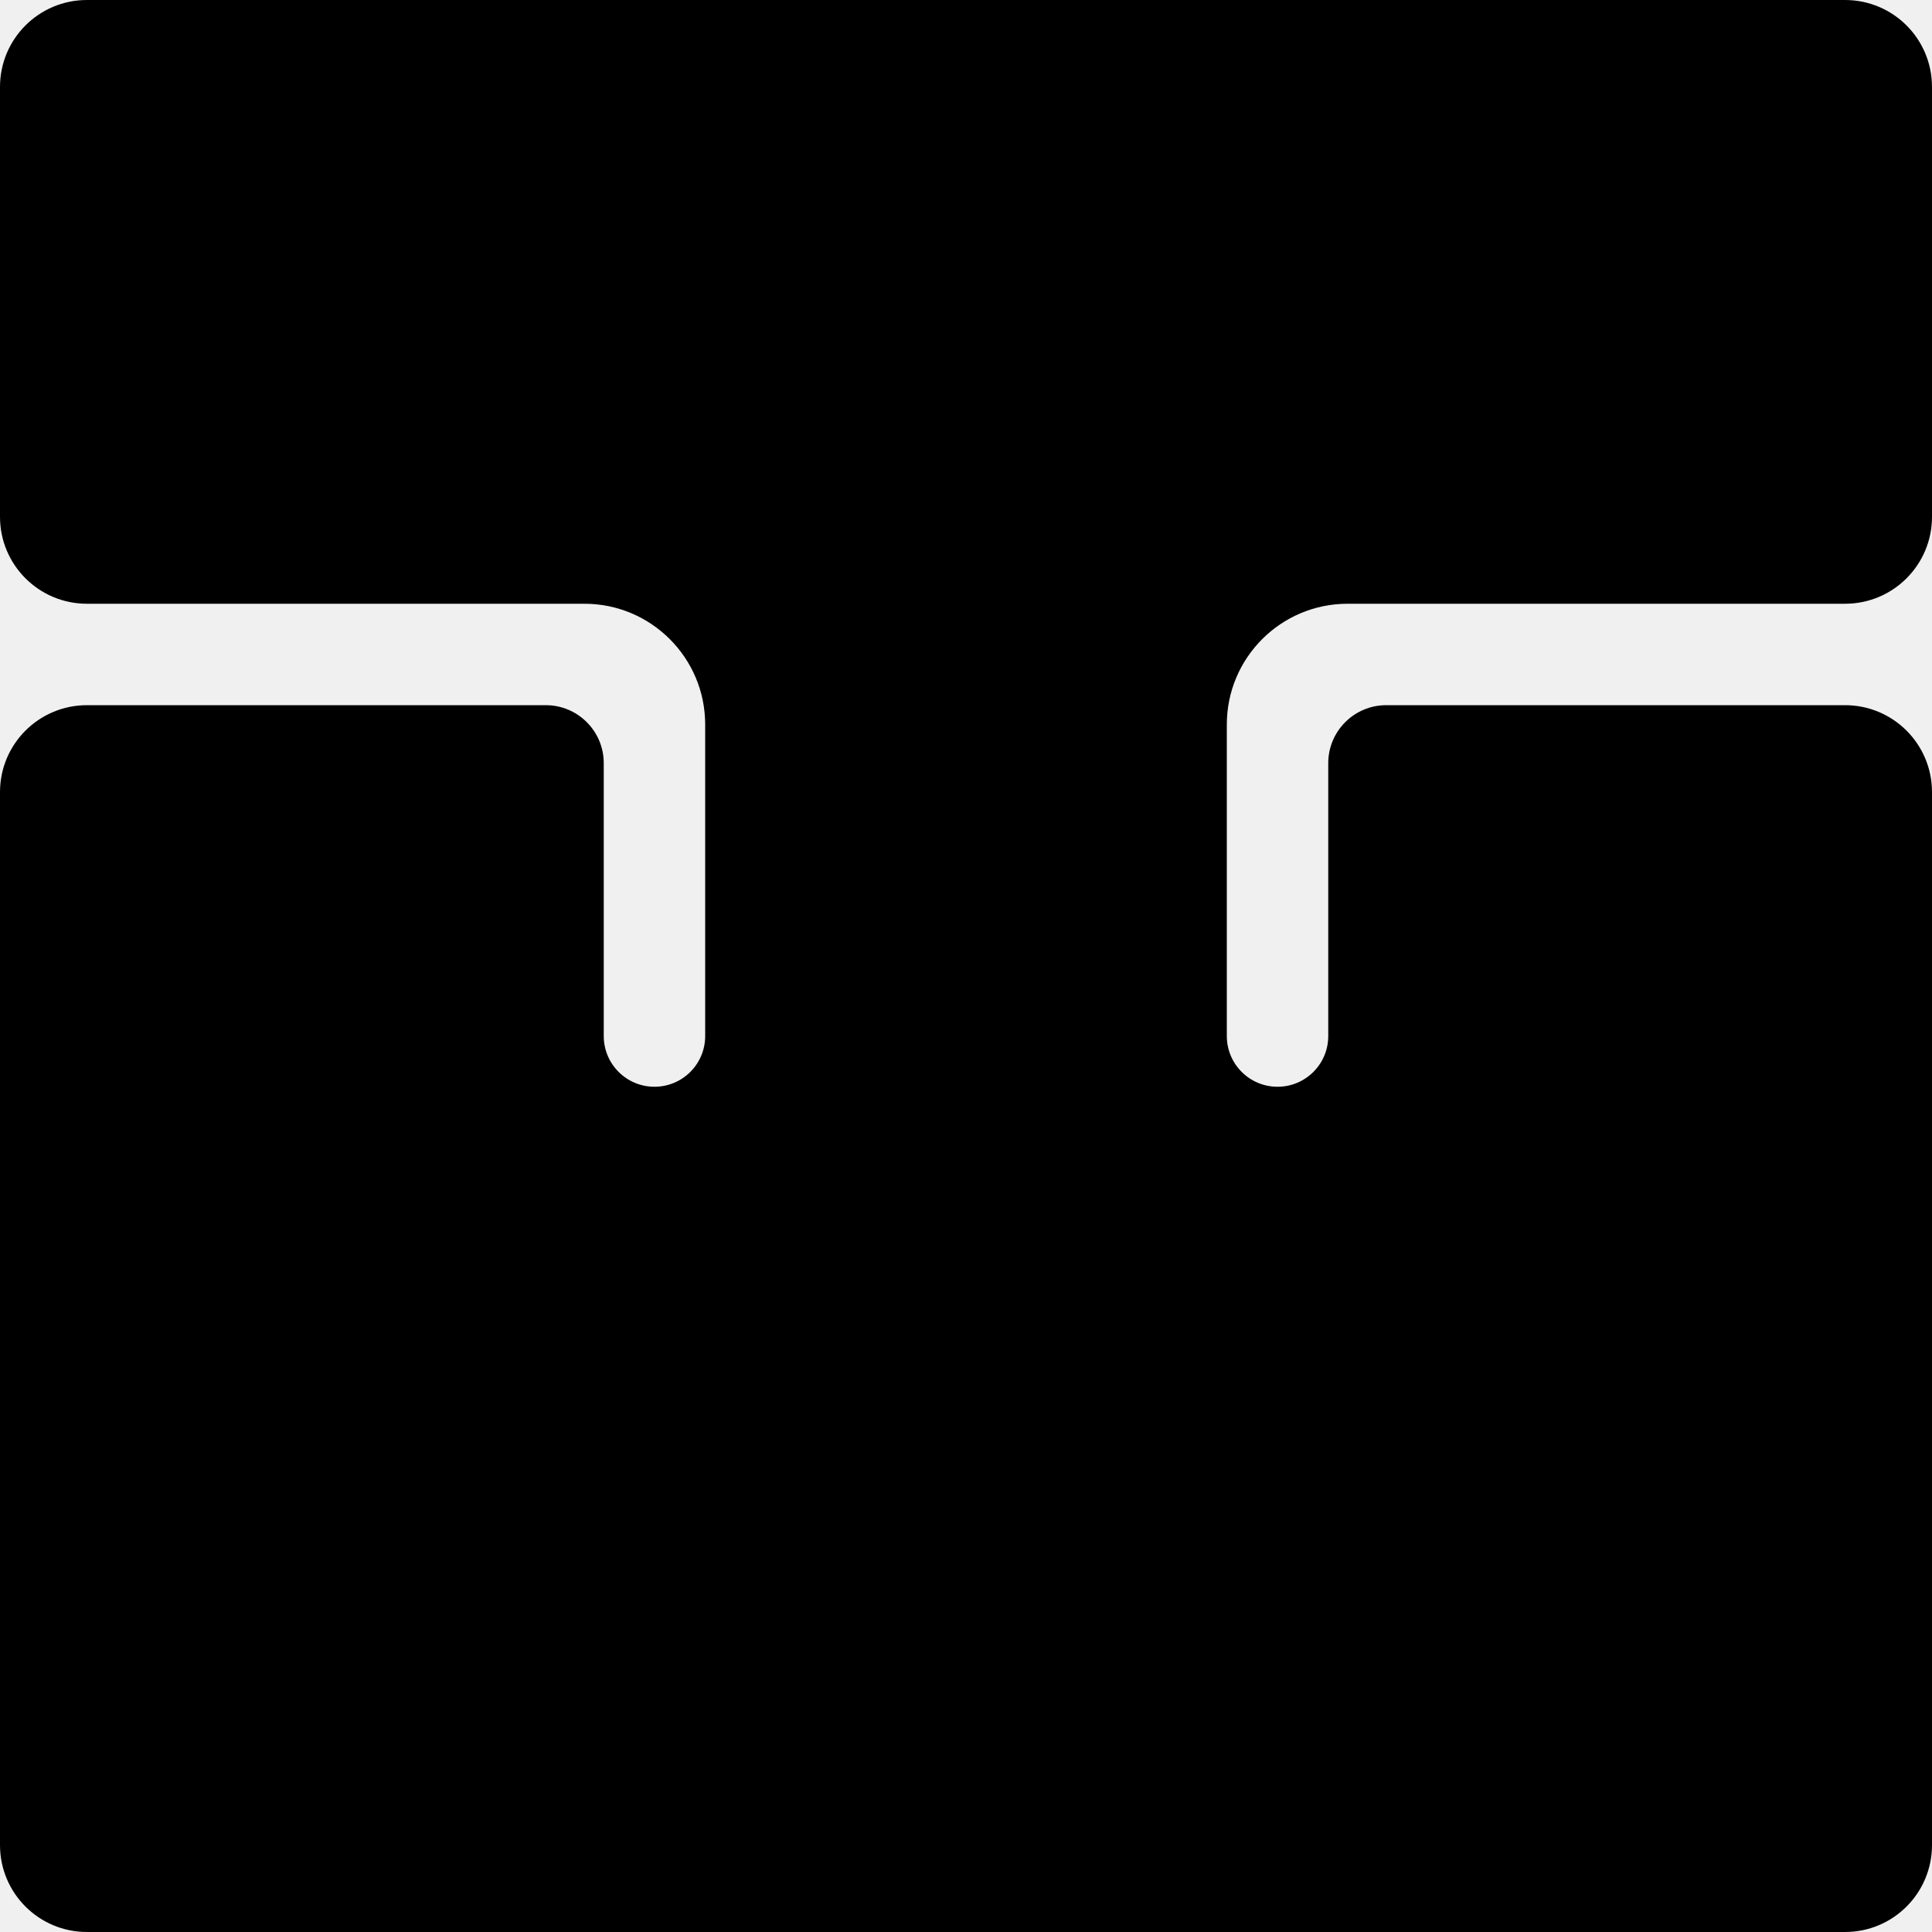
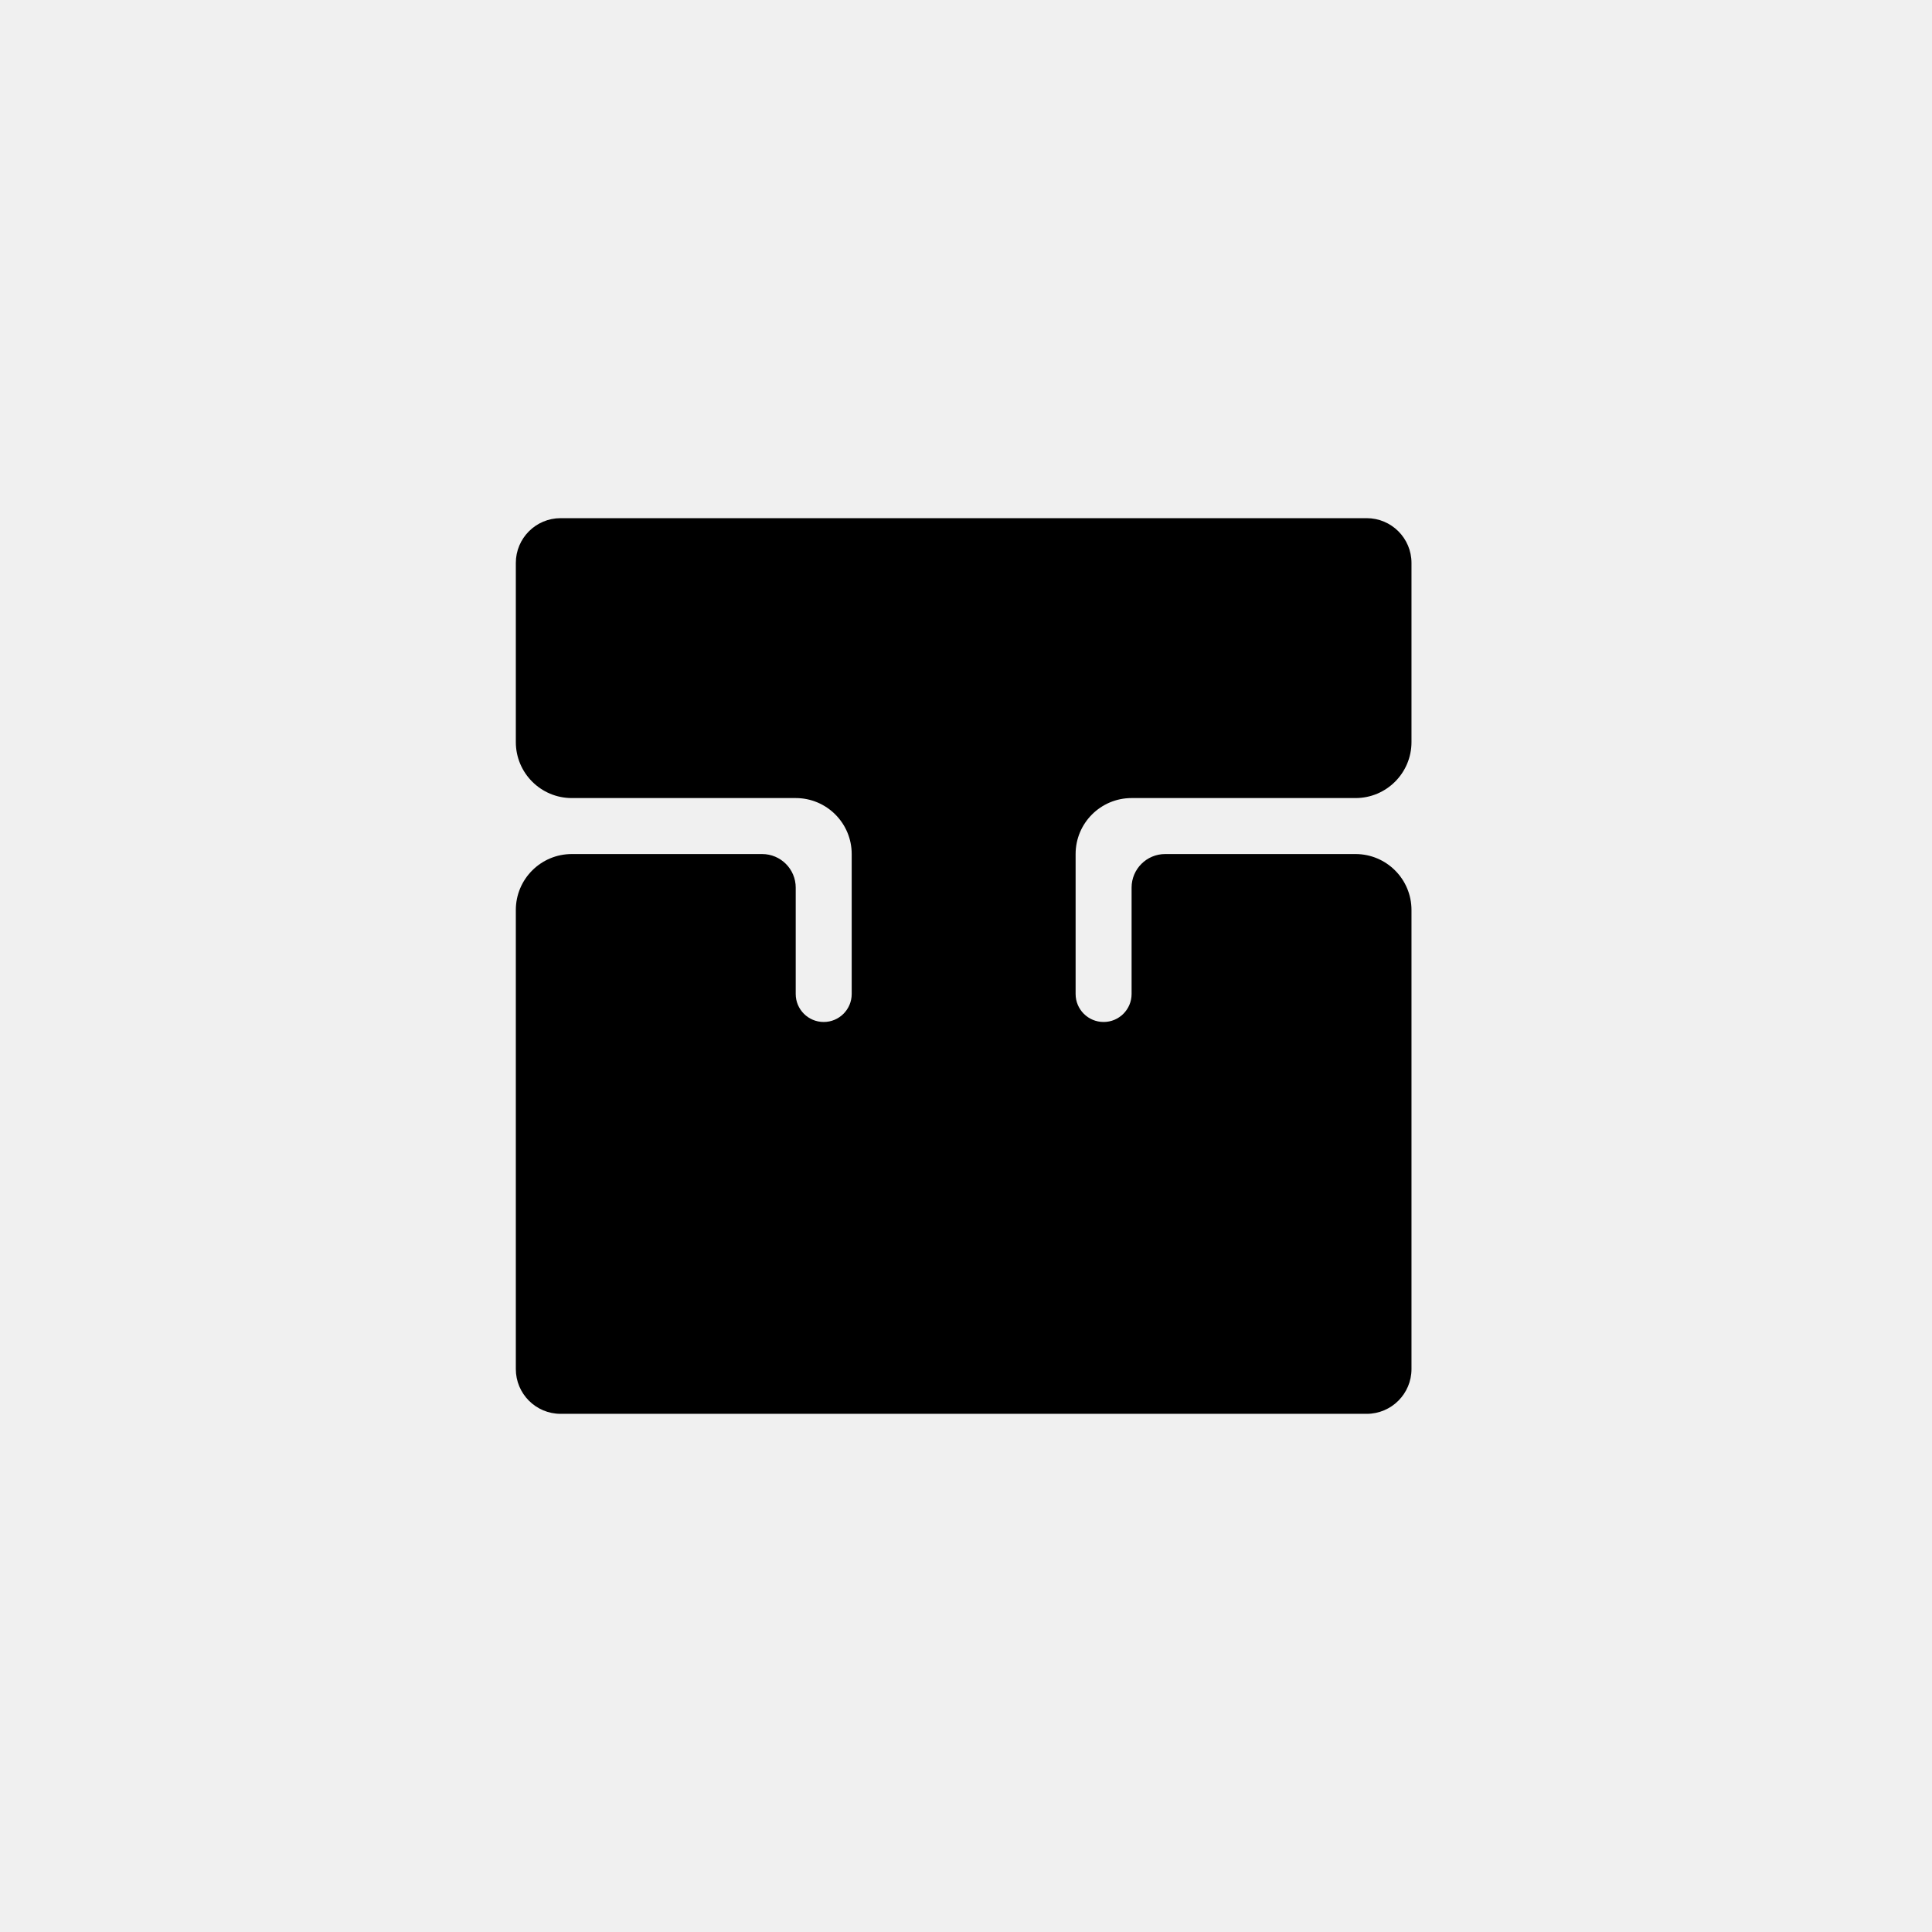
- <svg xmlns="http://www.w3.org/2000/svg" width="16" height="16" viewBox="0 0 16 16" fill="none">
-   <g clip-path="url(#clip0_2_2)">
-     <path d="M11.48 5.84H15.28C15.678 5.84 16 6.162 16 6.56V15.28C16 15.678 15.678 16 15.28 16H0.72C0.322 16 0 15.678 0 15.28V6.56C0 6.162 0.322 5.84 0.72 5.84H4.52C4.785 5.84 5 6.055 5 6.32V8.58C5 8.812 5.188 9 5.42 9C5.652 9 5.84 8.812 5.84 8.58V6C5.84 5.448 5.392 5 4.84 5H0.72C0.322 5 0 4.678 0 4.28V0.72C0 0.322 0.322 0 0.72 0H15.28C15.678 0 16 0.322 16 0.72V4.28C16 4.678 15.678 5 15.28 5H11.16C10.608 5 10.16 5.448 10.16 6V8.58C10.16 8.812 10.348 9 10.58 9C10.812 9 11 8.812 11 8.58V6.32C11 6.055 11.215 5.84 11.48 5.84Z" fill="black" />
-   </g>
-   <defs>
-     <clipPath id="clip0_2_2">
-       <rect width="16" height="16" fill="white" />
-     </clipPath>
-   </defs>
+ <svg xmlns="http://www.w3.org/2000/svg" width="824" height="824" viewBox="0 0 824 824" fill="none">
+   <path d="M496.95 364.25H578.125C591.311 364.25 602 374.939 602 388.125V583.9C602 594.449 593.449 603 582.9 603H239.1C228.551 603 220 594.449 220 583.9V388.125C220 374.939 230.689 364.25 243.875 364.25H325.05C332.961 364.25 339.375 370.664 339.375 378.575V423.938C339.375 430.53 344.72 435.875 351.312 435.875C357.905 435.875 363.25 430.53 363.25 423.938V364.25C363.25 351.064 352.561 340.375 339.375 340.375H243.875C230.689 340.375 220 329.686 220 316.5V240.1C220 229.551 228.551 221 239.1 221H582.9C593.449 221 602 229.551 602 240.1V316.5C602 329.686 591.311 340.375 578.125 340.375H482.625C469.439 340.375 458.75 351.064 458.75 364.25V423.938C458.75 430.53 464.095 435.875 470.688 435.875C477.28 435.875 482.625 430.53 482.625 423.938V378.575C482.625 370.664 489.039 364.25 496.95 364.25Z" fill="#000000" />
</svg>
